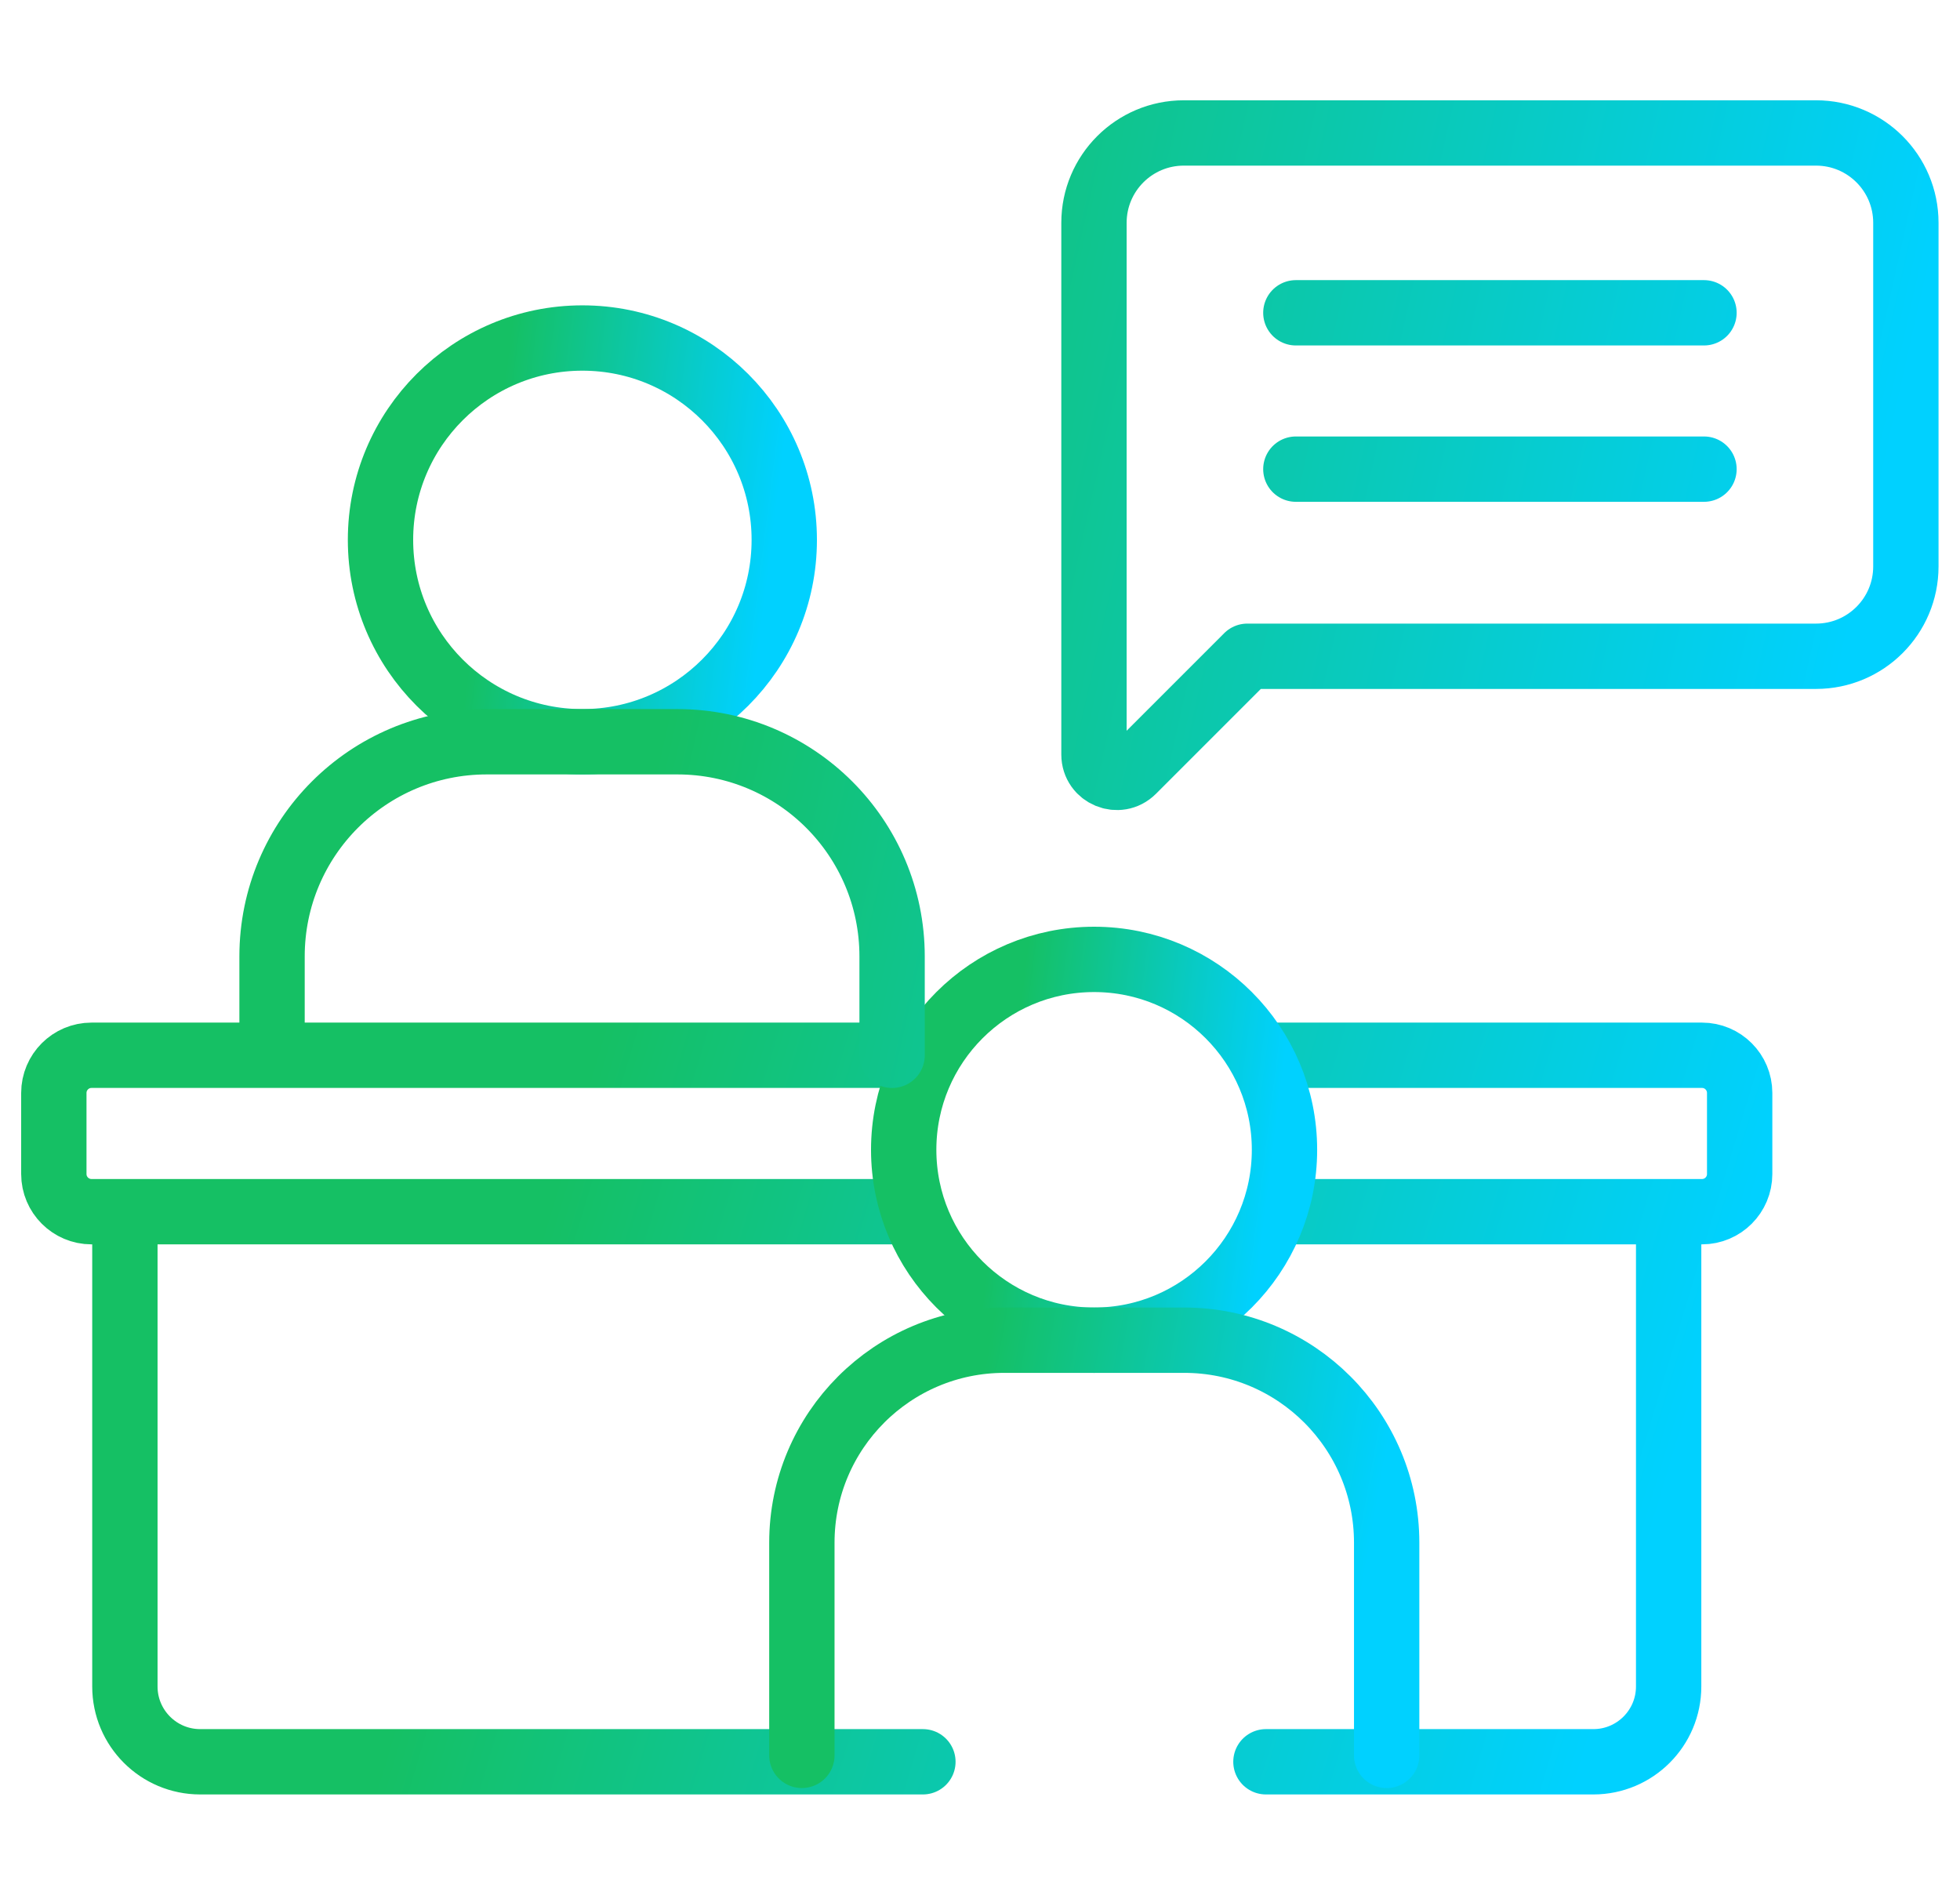
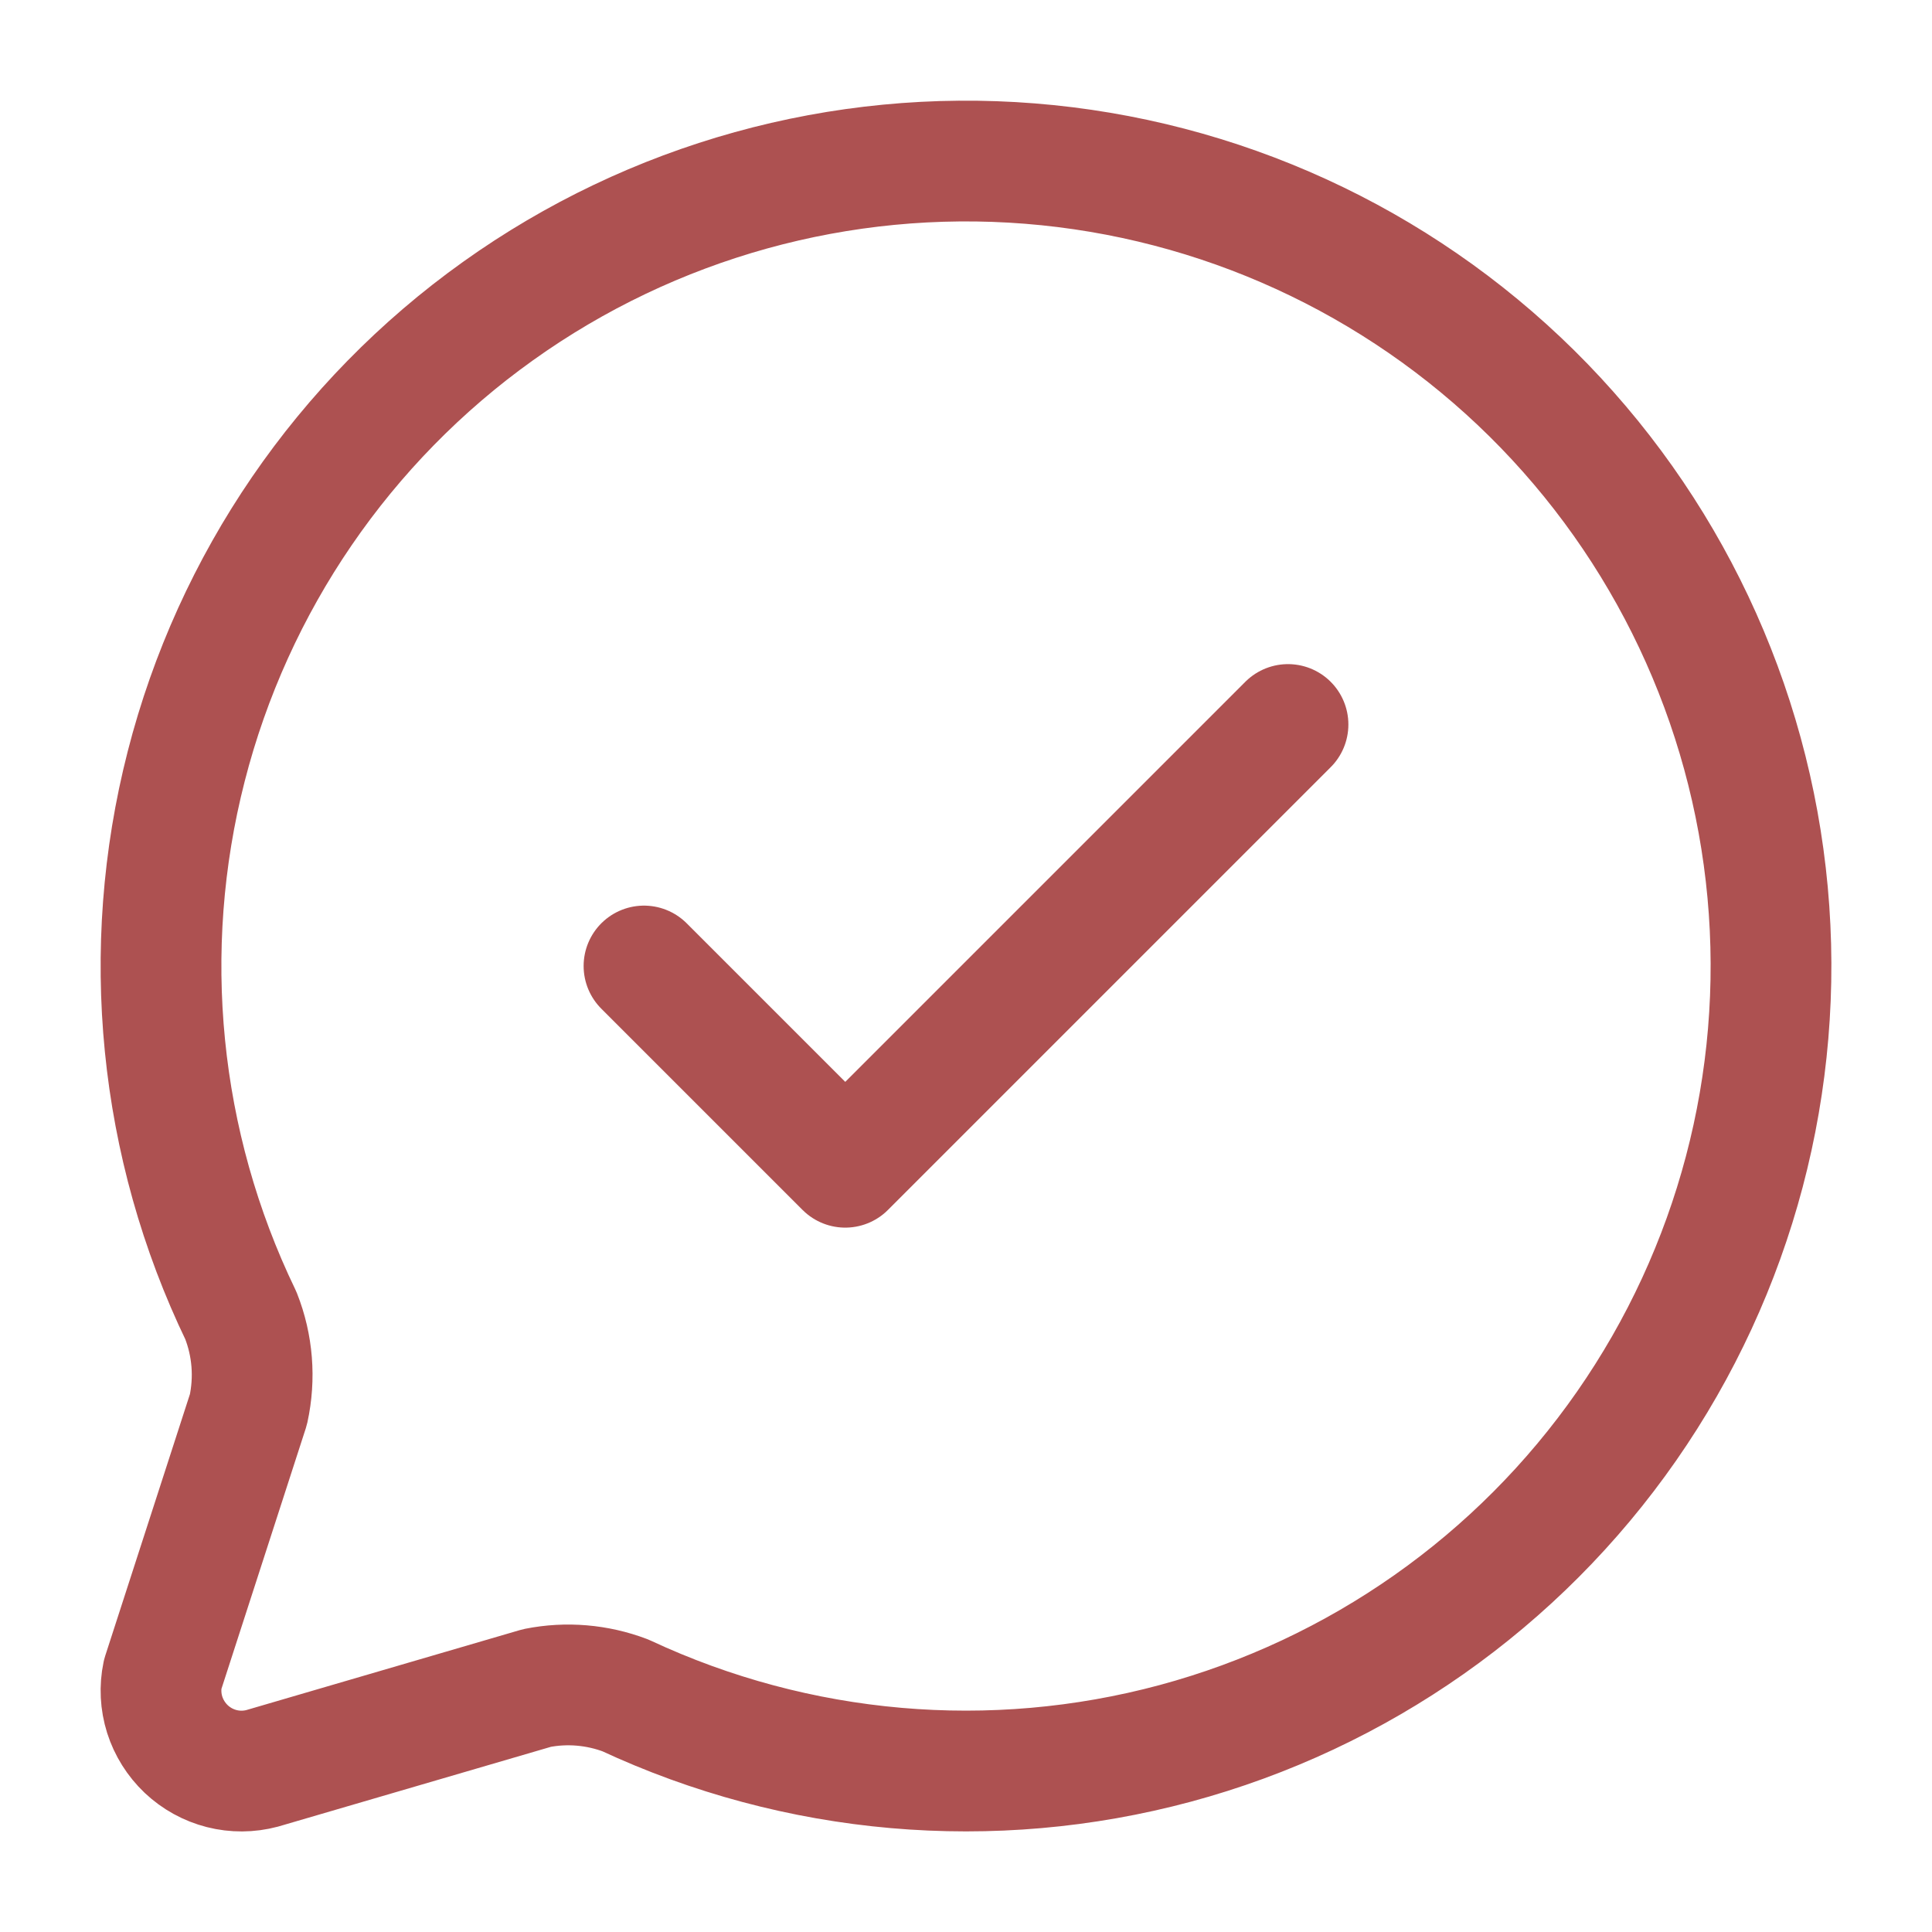
- <svg xmlns="http://www.w3.org/2000/svg" width="60" height="58" viewBox="0 0 60 58" fill="none">
-   <path d="M38.837 32.303H52.103C52.739 32.303 53.255 32.82 53.255 33.456V35.938C53.255 36.574 52.739 37.091 52.103 37.091H39.237M27.634 37.091H2.801C2.165 37.091 1.648 36.574 1.648 35.938V33.456C1.648 32.82 2.165 32.303 2.801 32.303H28.033M28.252 53.93H6.128C4.856 53.93 3.823 52.898 3.823 51.625V37.436M51.081 37.436V51.625C51.081 52.898 50.048 53.93 48.776 53.93H38.753" stroke="url(#paint0_linear_11450_7941)" stroke-width="2" stroke-miterlimit="10" stroke-linecap="round" stroke-linejoin="round" />
-   <path d="M33.493 41.025C36.712 41.025 39.321 38.415 39.321 35.196C39.321 31.977 36.712 29.368 33.493 29.368C30.274 29.368 27.664 31.977 27.664 35.196C27.664 38.415 30.274 41.025 33.493 41.025Z" stroke="url(#paint1_linear_11450_7941)" stroke-width="2" stroke-miterlimit="10" stroke-linecap="round" stroke-linejoin="round" />
-   <path d="M24.547 53.734V47.224C24.547 43.8 27.322 41.025 30.745 41.025H36.251C39.674 41.025 42.449 43.8 42.449 47.224V53.734" stroke="url(#paint2_linear_11450_7941)" stroke-width="2" stroke-miterlimit="10" stroke-linecap="round" stroke-linejoin="round" />
-   <path d="M17.828 22.706C21.241 22.706 24.008 19.94 24.008 16.526C24.008 13.114 21.241 10.347 17.828 10.347C14.415 10.347 11.648 13.114 11.648 16.526C11.648 19.94 14.415 22.706 17.828 22.706Z" stroke="url(#paint3_linear_11450_7941)" stroke-width="2" stroke-miterlimit="10" stroke-linecap="round" stroke-linejoin="round" />
-   <path d="M8.328 32.188V29.278C8.328 25.648 11.27 22.706 14.9 22.706H20.737C24.367 22.706 27.309 25.648 27.309 29.278V32.304M52.163 9.575H39.669M52.163 14.361H39.669M55.593 4.07H36.239C34.72 4.07 33.489 5.301 33.489 6.82V23.097C33.489 23.719 34.241 24.031 34.681 23.591L38.183 20.089H55.593C57.112 20.089 58.343 18.858 58.343 17.339V6.82C58.343 5.301 57.112 4.07 55.593 4.07Z" stroke="url(#paint4_linear_11450_7941)" stroke-width="2" stroke-miterlimit="10" stroke-linecap="round" stroke-linejoin="round" />
-   <defs>
-     <linearGradient id="paint0_linear_11450_7941" x1="0.864" y1="34.913" x2="54.156" y2="50.935" gradientUnits="userSpaceOnUse">
-       <stop offset="0.285" stop-color="#15C064" />
-       <stop offset="0.918" stop-color="#00D1FF" />
-     </linearGradient>
-     <linearGradient id="paint1_linear_11450_7941" x1="27.487" y1="30.774" x2="40.408" y2="32.402" gradientUnits="userSpaceOnUse">
-       <stop offset="0.285" stop-color="#15C064" />
-       <stop offset="0.918" stop-color="#00D1FF" />
-     </linearGradient>
-     <linearGradient id="paint2_linear_11450_7941" x1="24.275" y1="42.559" x2="43.817" y2="46.027" gradientUnits="userSpaceOnUse">
-       <stop offset="0.285" stop-color="#15C064" />
-       <stop offset="0.918" stop-color="#00D1FF" />
-     </linearGradient>
-     <linearGradient id="paint3_linear_11450_7941" x1="11.461" y1="11.838" x2="25.16" y2="13.564" gradientUnits="userSpaceOnUse">
-       <stop offset="0.285" stop-color="#15C064" />
-       <stop offset="0.918" stop-color="#00D1FF" />
-     </linearGradient>
-     <linearGradient id="paint4_linear_11450_7941" x1="7.568" y1="7.476" x2="61.212" y2="19.449" gradientUnits="userSpaceOnUse">
-       <stop offset="0.285" stop-color="#15C064" />
-       <stop offset="0.918" stop-color="#00D1FF" />
-     </linearGradient>
-   </defs>
+ <svg xmlns="http://www.w3.org/2000/svg" width="24" height="24" viewBox="0 0 24 24" fill="none">
+   <path d="M3.086 17.509C3.171 17.119 3.139 16.713 2.992 16.342C1.968 14.219 1.728 11.803 2.313 9.52C2.897 7.237 4.269 5.233 6.187 3.864C8.105 2.494 10.445 1.845 12.794 2.032C15.143 2.219 17.351 3.23 19.028 4.886C20.704 6.543 21.742 8.738 21.958 11.085C22.174 13.432 21.554 15.779 20.207 17.714C18.861 19.648 16.875 21.044 14.599 21.657C12.323 22.269 9.904 22.058 7.769 21.061C7.418 20.928 7.037 20.896 6.67 20.969L3.257 21.967C3.092 22.011 2.919 22.012 2.754 21.97C2.589 21.928 2.437 21.844 2.313 21.727C2.19 21.61 2.098 21.464 2.046 21.301C1.995 21.139 1.986 20.966 2.021 20.799L3.086 17.509Z" stroke="#AD5151" stroke-width="1.5" stroke-linecap="round" stroke-linejoin="round" />
+   <path d="M16 9L10.5 14.5L8 12" stroke="#AD5151" stroke-width="1.5" stroke-linecap="round" stroke-linejoin="round" />
</svg>
